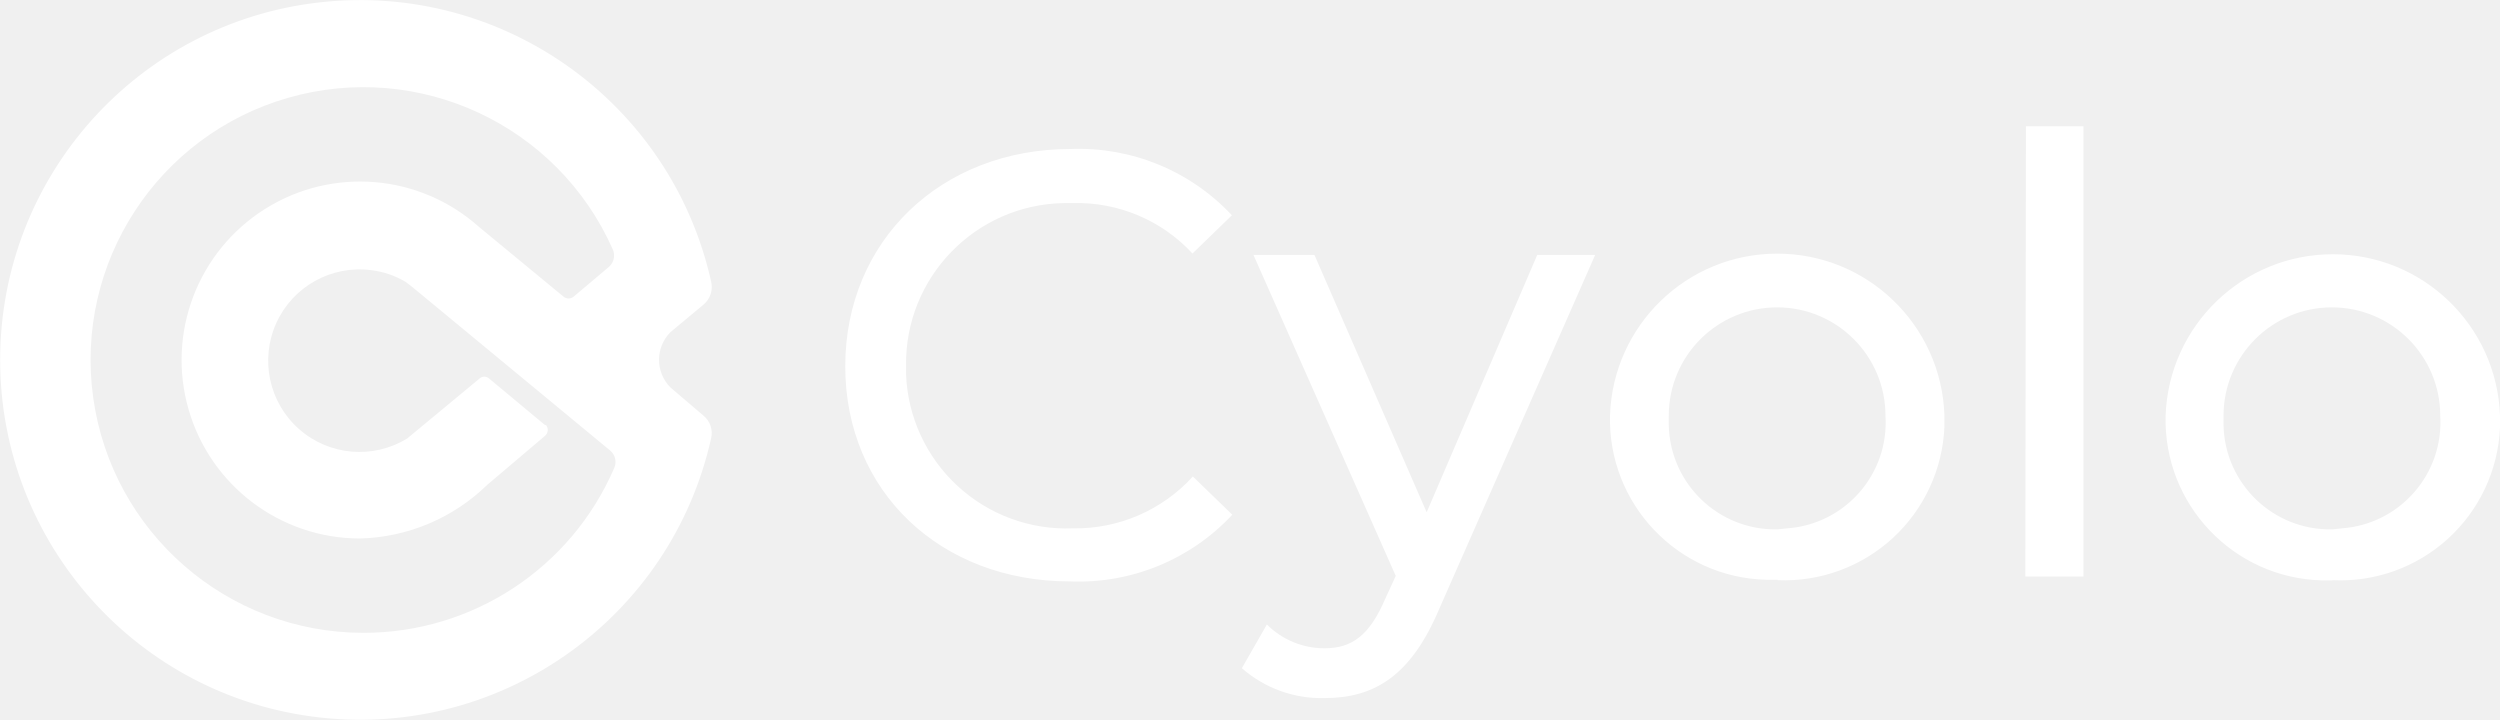
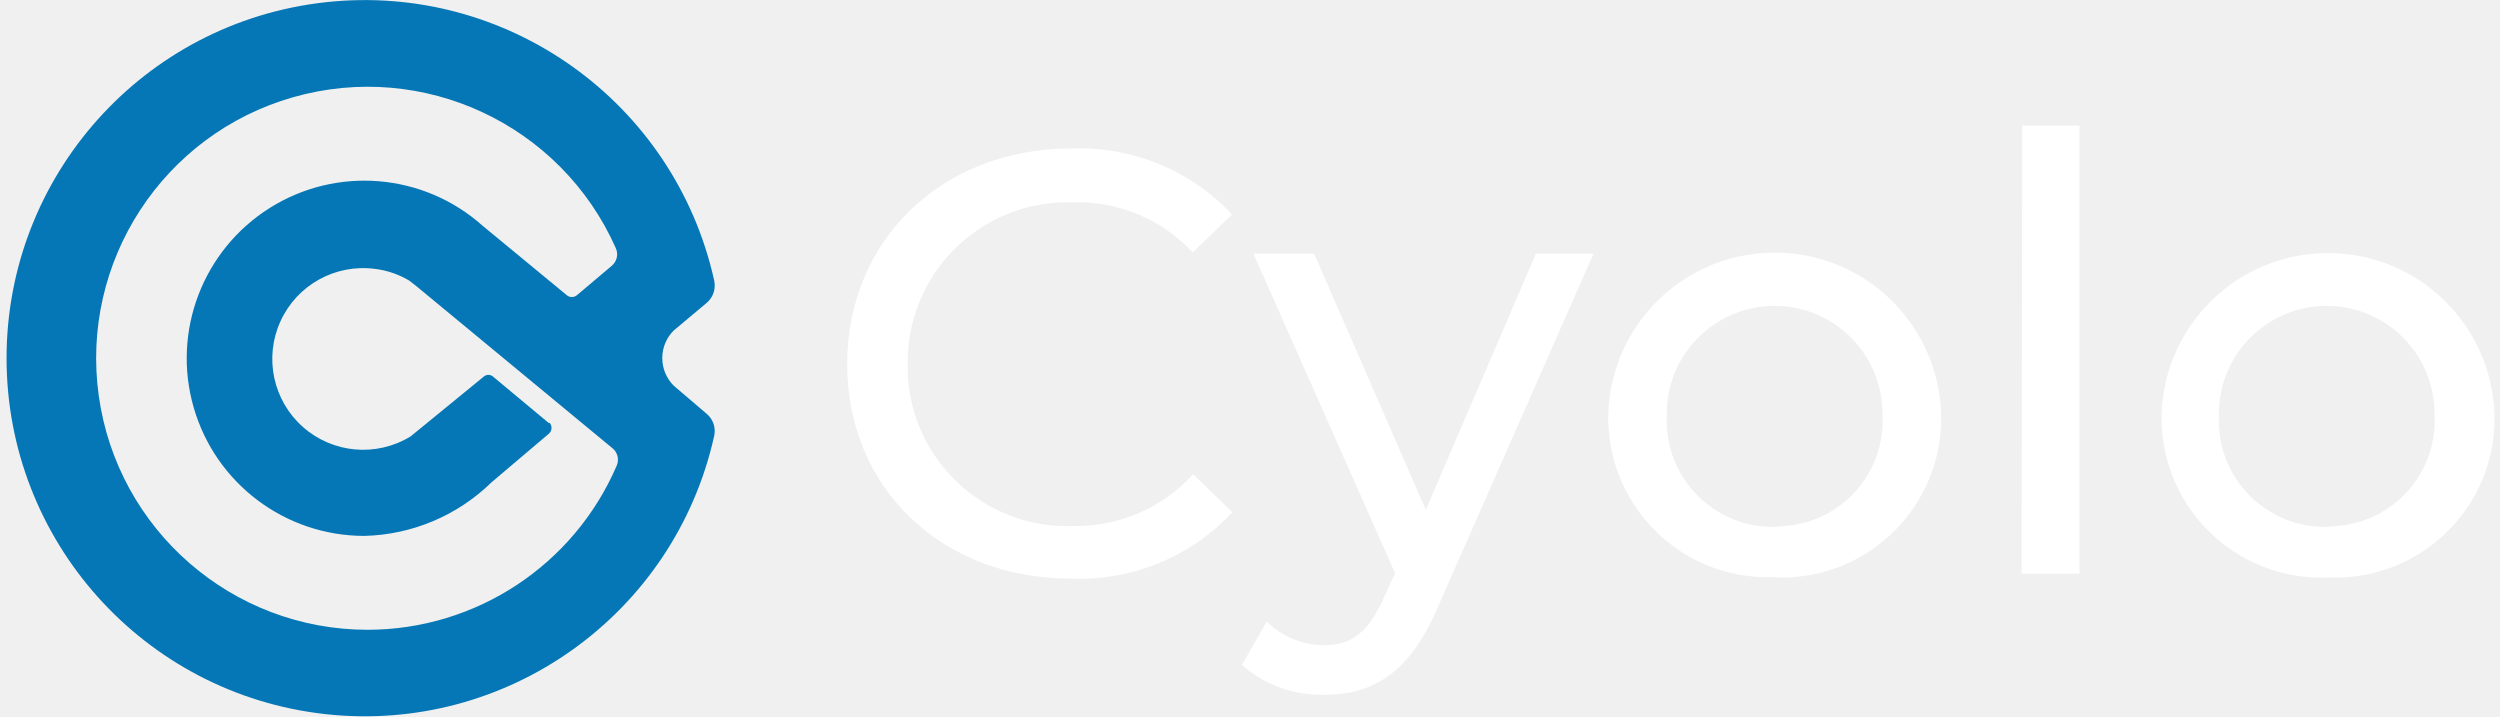
- <svg xmlns="http://www.w3.org/2000/svg" id="Layer_1" data-name="Layer 1" width="122.98" height="35.41" viewBox="0 0 122.98 35.41">
+ <svg xmlns="http://www.w3.org/2000/svg" id="Layer_1" data-name="Layer 1" width="1.71in" height="0.49in" viewBox="0 0 122.98 35.41">
  <defs>
-     <style>.cls-1{fill:#fff;}</style>
+     <style>.cls-1{fill:#0577b6;}.cls-2{fill:#fff;}</style>
  </defs>
-   <path id="Path_4060" data-name="Path 4060" class="cls-1" d="M33,19.07a1.93,1.93,0,0,1,0-2.72L34.62,15A1.13,1.13,0,0,0,35,13.85a17.7,17.7,0,1,0,0,7.73,1.11,1.11,0,0,0-.37-1.12ZM17.89,31.14A13.42,13.42,0,1,1,30.16,12.27a.74.74,0,0,1-.2.88l-1.73,1.46a.39.39,0,0,1-.48,0l-4.17-3.44A8.78,8.78,0,1,0,17.73,26.5,9.32,9.32,0,0,0,24,23.85l2.83-2.4a.38.38,0,0,0,.05-.53h-.05l-2.75-2.29a.35.35,0,0,0-.47,0l-3.56,2.95h0a4.49,4.49,0,1,1-1.77-8.28h0a4.3,4.3,0,0,1,1.7.58h0l.36.28h0l9.68,8a.73.73,0,0,1,.22.86A13.42,13.42,0,0,1,17.89,31.14Z" transform="translate(-0.02 -0.01)" />
-   <path id="Path_366" data-name="Path 366" class="cls-1" d="M52.64,28.61a10.33,10.33,0,0,0,8-3.28L58.7,23.45A7.8,7.8,0,0,1,52.79,26a7.89,7.89,0,0,1-8.2-7.58c0-.14,0-.28,0-.42a7.9,7.9,0,0,1,7.77-8h.44a7.73,7.73,0,0,1,5.88,2.48l1.94-1.88a10.31,10.31,0,0,0-7.94-3.26c-6.36,0-11.08,4.51-11.08,10.69S46.31,28.61,52.64,28.61Zm23-16.06L70.2,25.21,64.68,12.55h-3l7,15.79-.51,1.11c-.78,1.82-1.64,2.45-3,2.45a4,4,0,0,1-2.83-1.17l-1.23,2.15a5.93,5.93,0,0,0,4.06,1.47c2.42,0,4.24-1.05,5.65-4.39l7.67-17.41Zm11.82,16A7.88,7.88,0,0,0,95.67,21c0-.19,0-.38,0-.57a8.23,8.23,0,0,0-16.45,0,7.89,7.89,0,0,0,7.68,8.1h.56Zm0-2.5a5.24,5.24,0,0,1-5.35-5.13c0-.15,0-.31,0-.46a5.33,5.33,0,0,1,10.66,0A5.22,5.22,0,0,1,87.94,26Zm12.19,2.32h2.86V6.22H99.68Zm15.11.18A7.86,7.86,0,0,0,123,21.06c0-.2,0-.4,0-.6a8.23,8.23,0,0,0-16.45,0,7.9,7.9,0,0,0,7.68,8.1h.53Zm0-2.5a5.24,5.24,0,0,1-5.36-5.12c0-.15,0-.31,0-.47a5.33,5.33,0,0,1,10.66,0A5.23,5.23,0,0,1,115.23,26Z" transform="translate(-0.02 -0.01)" />
+   <path id="Path_4060" data-name="Path 4060" class="cls-1" d="M33,19.06a1.93,1.93,0,0,1,0-2.72L34.6,15A1.13,1.13,0,0,0,35,13.84a17.7,17.7,0,1,0,0,7.73,1.11,1.11,0,0,0-.37-1.12ZM17.87,31.13A13.42,13.42,0,1,1,30.14,12.26a.74.74,0,0,1-.2.88L28.21,14.6a.39.39,0,0,1-.48,0l-4.17-3.44a8.78,8.78,0,1,0-5.85,15.33A9.32,9.32,0,0,0,24,23.84l2.83-2.4a.38.38,0,0,0,.05-.53h-.05l-2.75-2.29a.35.35,0,0,0-.47,0L20,21.57h0a4.49,4.49,0,1,1-1.77-8.28h0a4.3,4.3,0,0,1,1.7.58h0l.36.28h0l9.68,8a.73.73,0,0,1,.22.86A13.42,13.42,0,0,1,17.87,31.13Z" transform="translate(0 0)" />
+   <path id="Path_366" data-name="Path 366" class="cls-2" d="M52.62,28.6a10.33,10.33,0,0,0,8-3.28l-1.94-1.88A7.8,7.8,0,0,1,52.77,26a7.89,7.89,0,0,1-8.2-7.57h0V18a7.9,7.9,0,0,1,7.77-8h.44a7.73,7.73,0,0,1,5.88,2.48l1.94-1.88a10.31,10.31,0,0,0-7.94-3.26C46.3,7.33,41.58,11.84,41.58,18S46.29,28.6,52.62,28.6Zm23-16.06L70.18,25.2,64.66,12.54h-3l7,15.79-.51,1.11c-.78,1.82-1.64,2.45-3,2.45a4,4,0,0,1-2.83-1.17l-1.23,2.15a5.93,5.93,0,0,0,4.06,1.47c2.42,0,4.24-1.05,5.65-4.39l7.67-17.41Zm11.82,16A7.88,7.88,0,0,0,95.65,21h0v-.57a8.23,8.23,0,0,0-16.45,0,7.89,7.89,0,0,0,7.67,8.1h.57Zm0-2.5a5.24,5.24,0,0,1-5.35-5.13h0v-.46a5.33,5.33,0,0,1,10.66,0A5.22,5.22,0,0,1,87.92,26Zm12.19,2.32h2.86V6.21H99.66Zm15.11.18A7.87,7.87,0,0,0,123,21.08v-.63a8.23,8.23,0,0,0-16.45,0,7.9,7.9,0,0,0,7.68,8.1h.53Zm0-2.5a5.24,5.24,0,0,1-5.36-5.12h0v-.47a5.33,5.33,0,0,1,10.66,0A5.23,5.23,0,0,1,115.21,26Z" transform="translate(0 0)" />
</svg>
